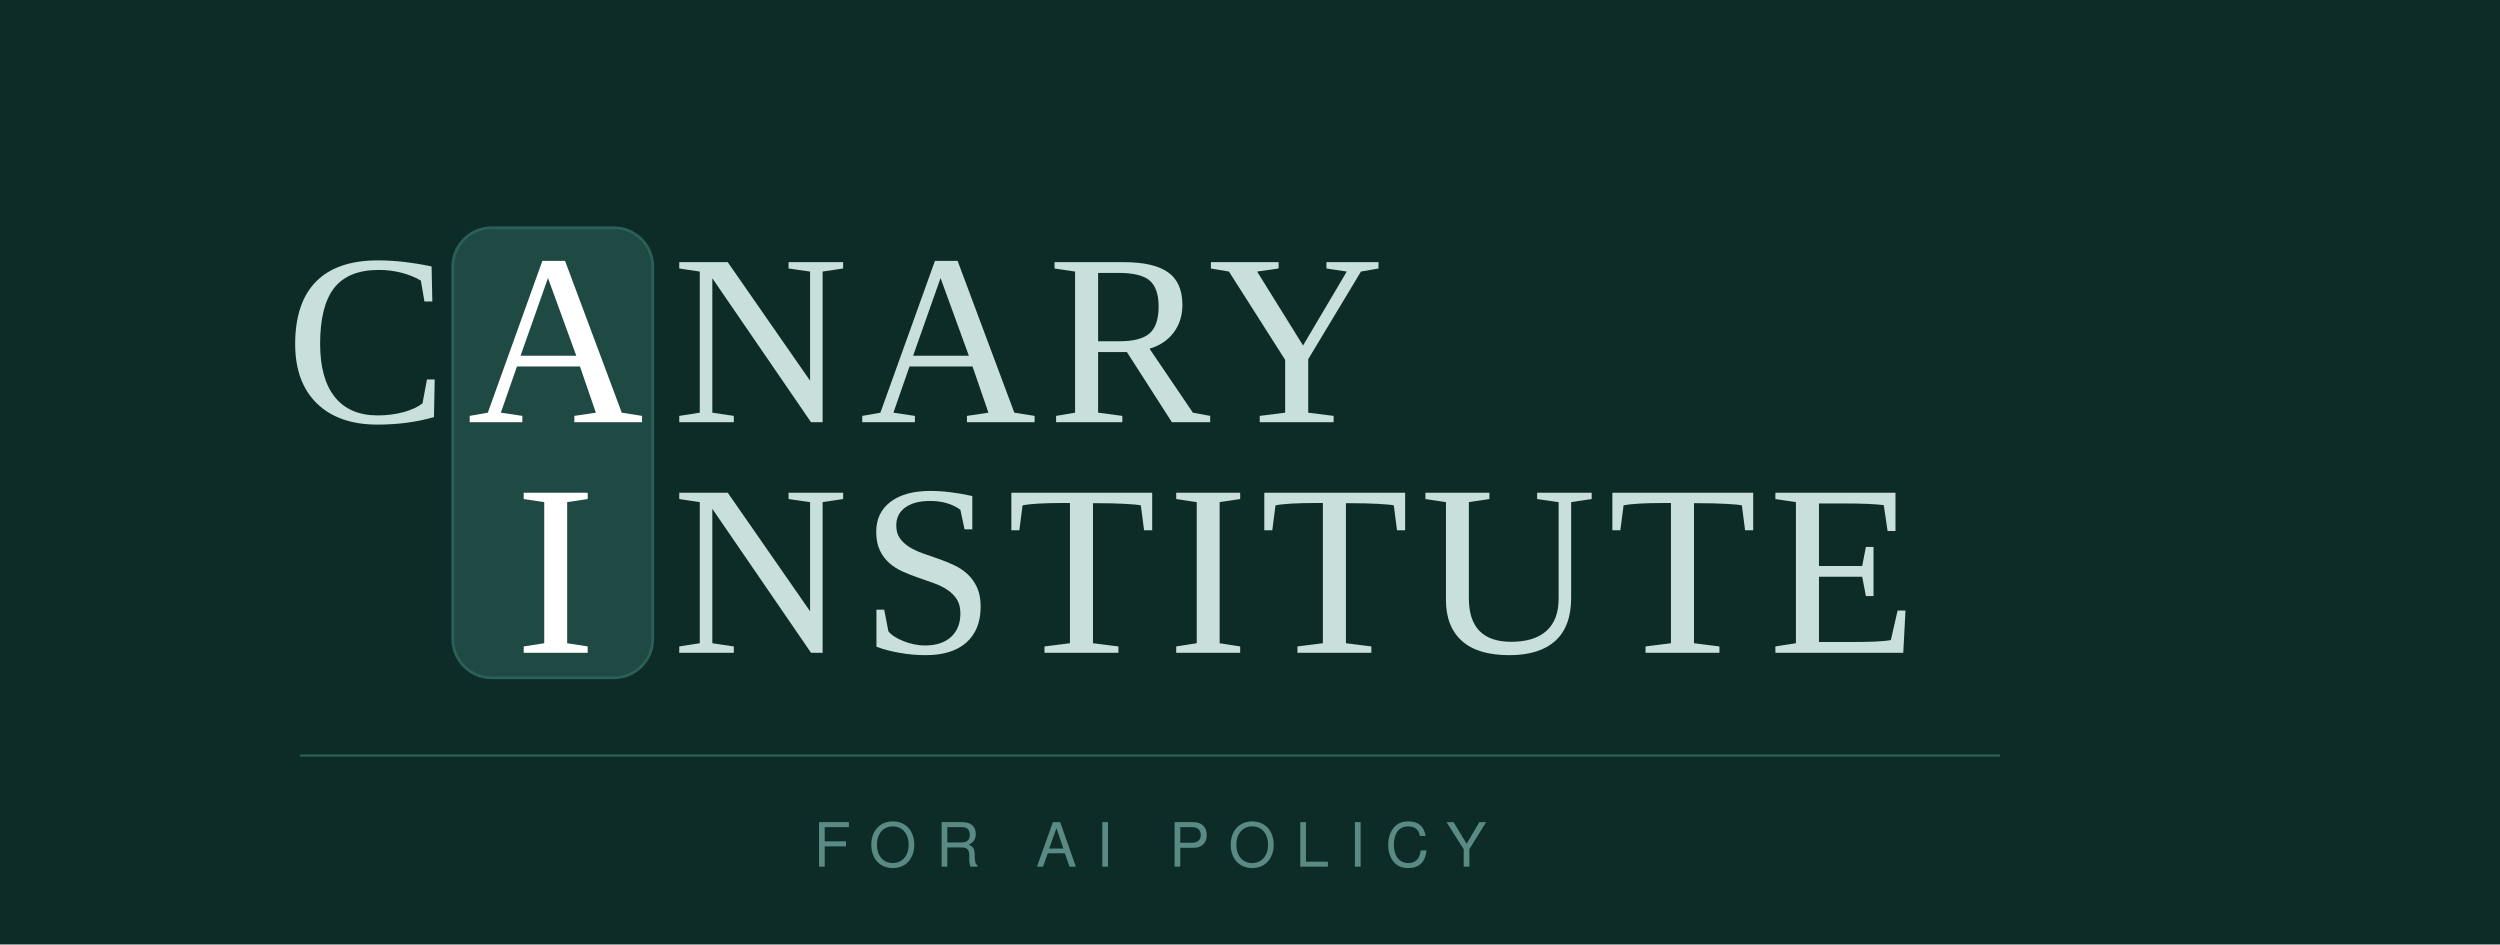
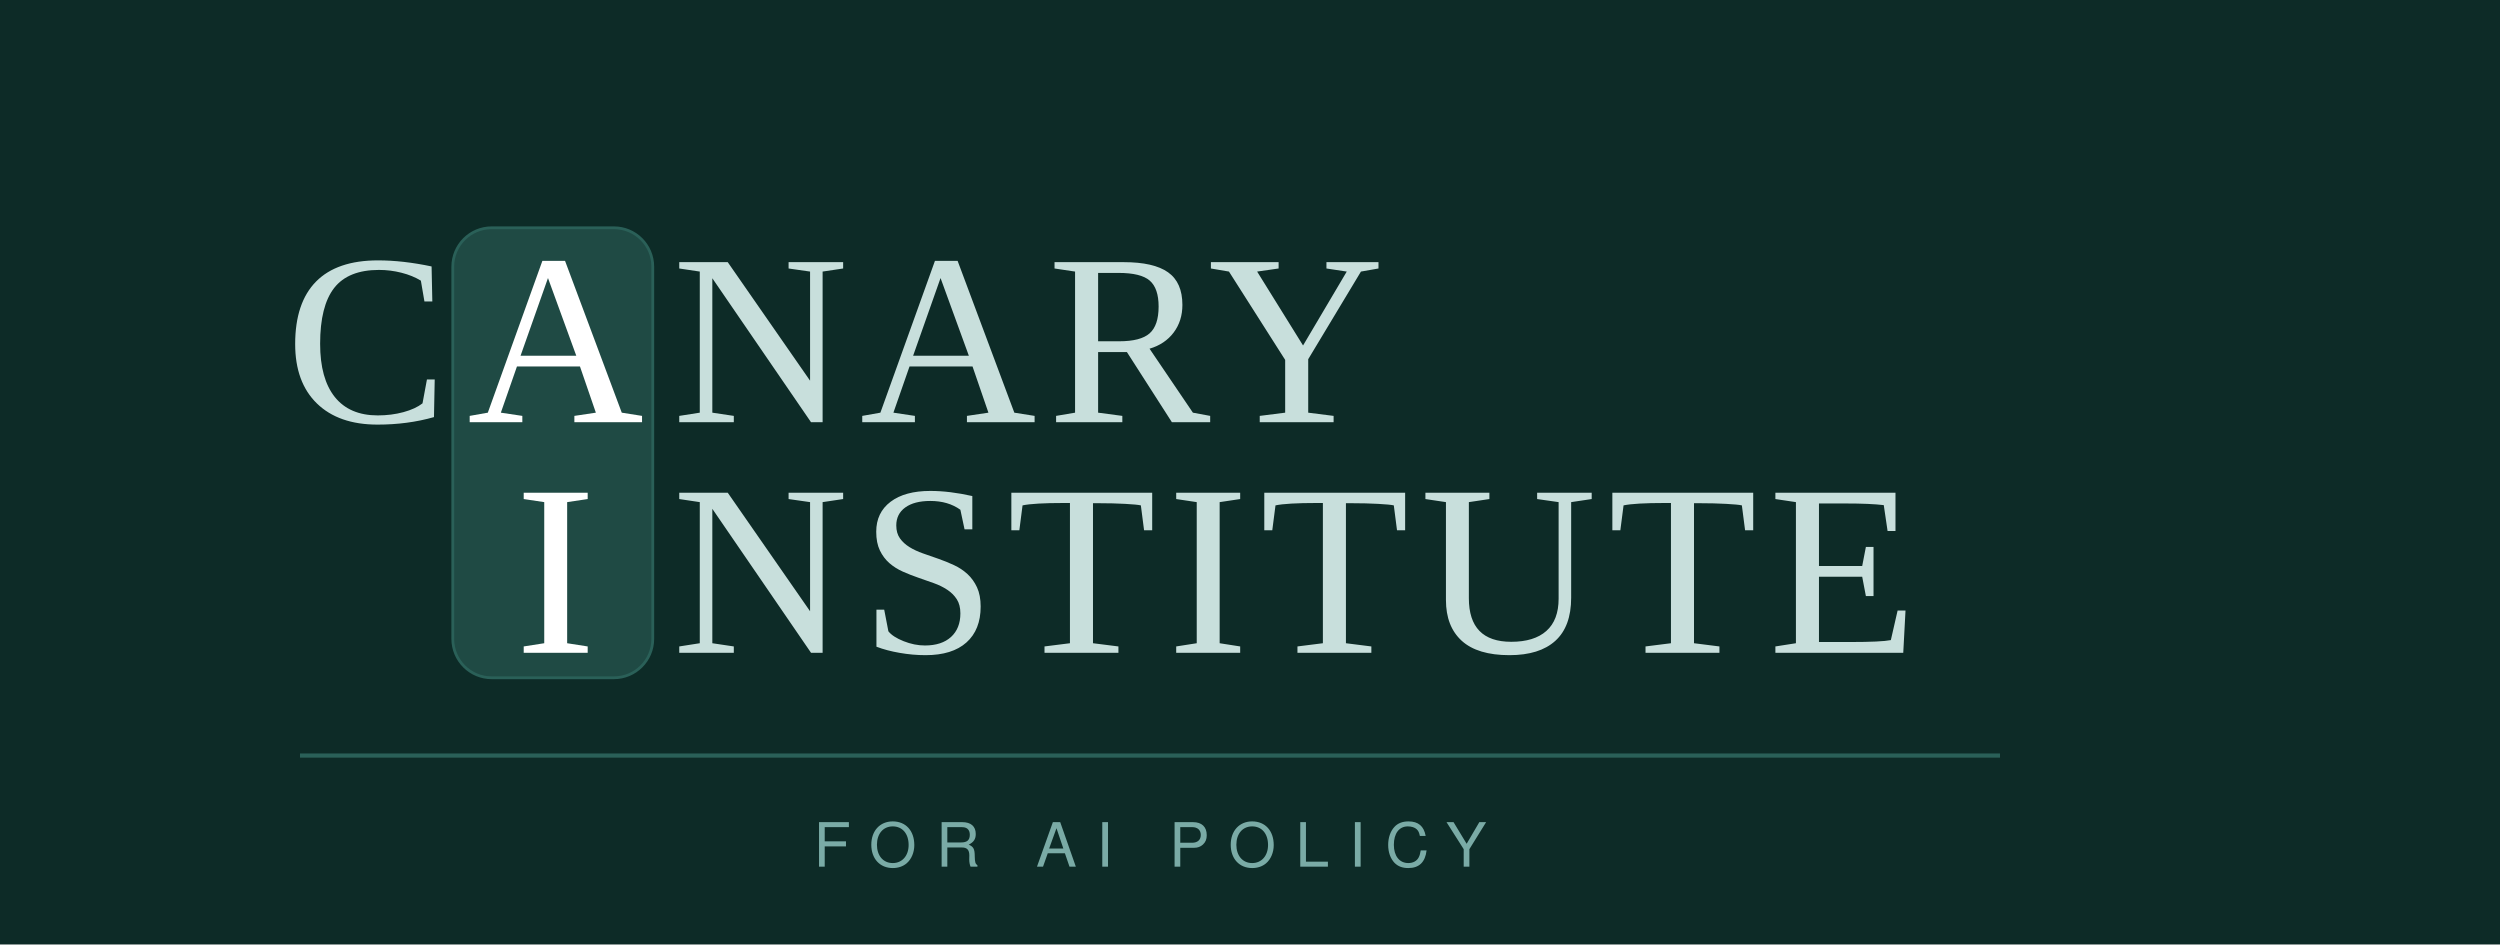
<svg xmlns="http://www.w3.org/2000/svg" width="900" height="340" viewBox="0 0 900 340">
  <defs>
    <style>
    /* wm-d: wordmark text (C, NARY, NSTITUTE) — soft cool white on dark bg */
    .wm-d { font-family: "Trajan Pro","Cinzel","Times New Roman",serif; font-weight:400; fill:#C8DFDC; font-size:88px; }
    /* cl-d: cartouche letters (A, I) — bright white to pop against teal cartouche */
    .cl-d { font-family: "Trajan Pro","Cinzel","Times New Roman",serif; font-weight:400; fill:#FFFFFF; font-size:88px; }
    /* tl-d: tagline — muted teal, subordinate to wordmark */
-     .tl-d { font-family: "Helvetica Neue","Helvetica","Arial",sans-serif; fill:#5A8A84; font-size:22px; letter-spacing:7px; font-weight:300; }
+     .tl-d { font-family: "Helvetica Neue","Helvetica","Arial",sans-serif; fill:#7AABA6; font-size:22px; letter-spacing:7px; font-weight:400; }
  </style>
  </defs>
  <rect width="900" height="340" fill="#0D2B27" />
  <rect x="163" y="82" width="72" height="162" rx="14" fill="#1F4A44" stroke="#2A6058" stroke-width="1" />
  <text x="132" y="152" text-anchor="middle" class="wm-d">C</text>
  <text x="200" y="152" text-anchor="middle" class="cl-d">A</text>
  <text x="242" y="152" class="wm-d" letter-spacing="4">NARY</text>
  <text x="200" y="235" text-anchor="middle" class="cl-d">I</text>
  <text x="242" y="235" class="wm-d" letter-spacing="4">NSTITUTE</text>
-   <line x1="108" y1="272" x2="720" y2="272" stroke="#2A6058" stroke-width="0.8" />
+   <line x1="108" y1="272" x2="720" y2="272" stroke="#2A6058" stroke-width="1.5" />
  <text x="414" y="312" text-anchor="middle" class="tl-d">FOR AI POLICY</text>
</svg>
